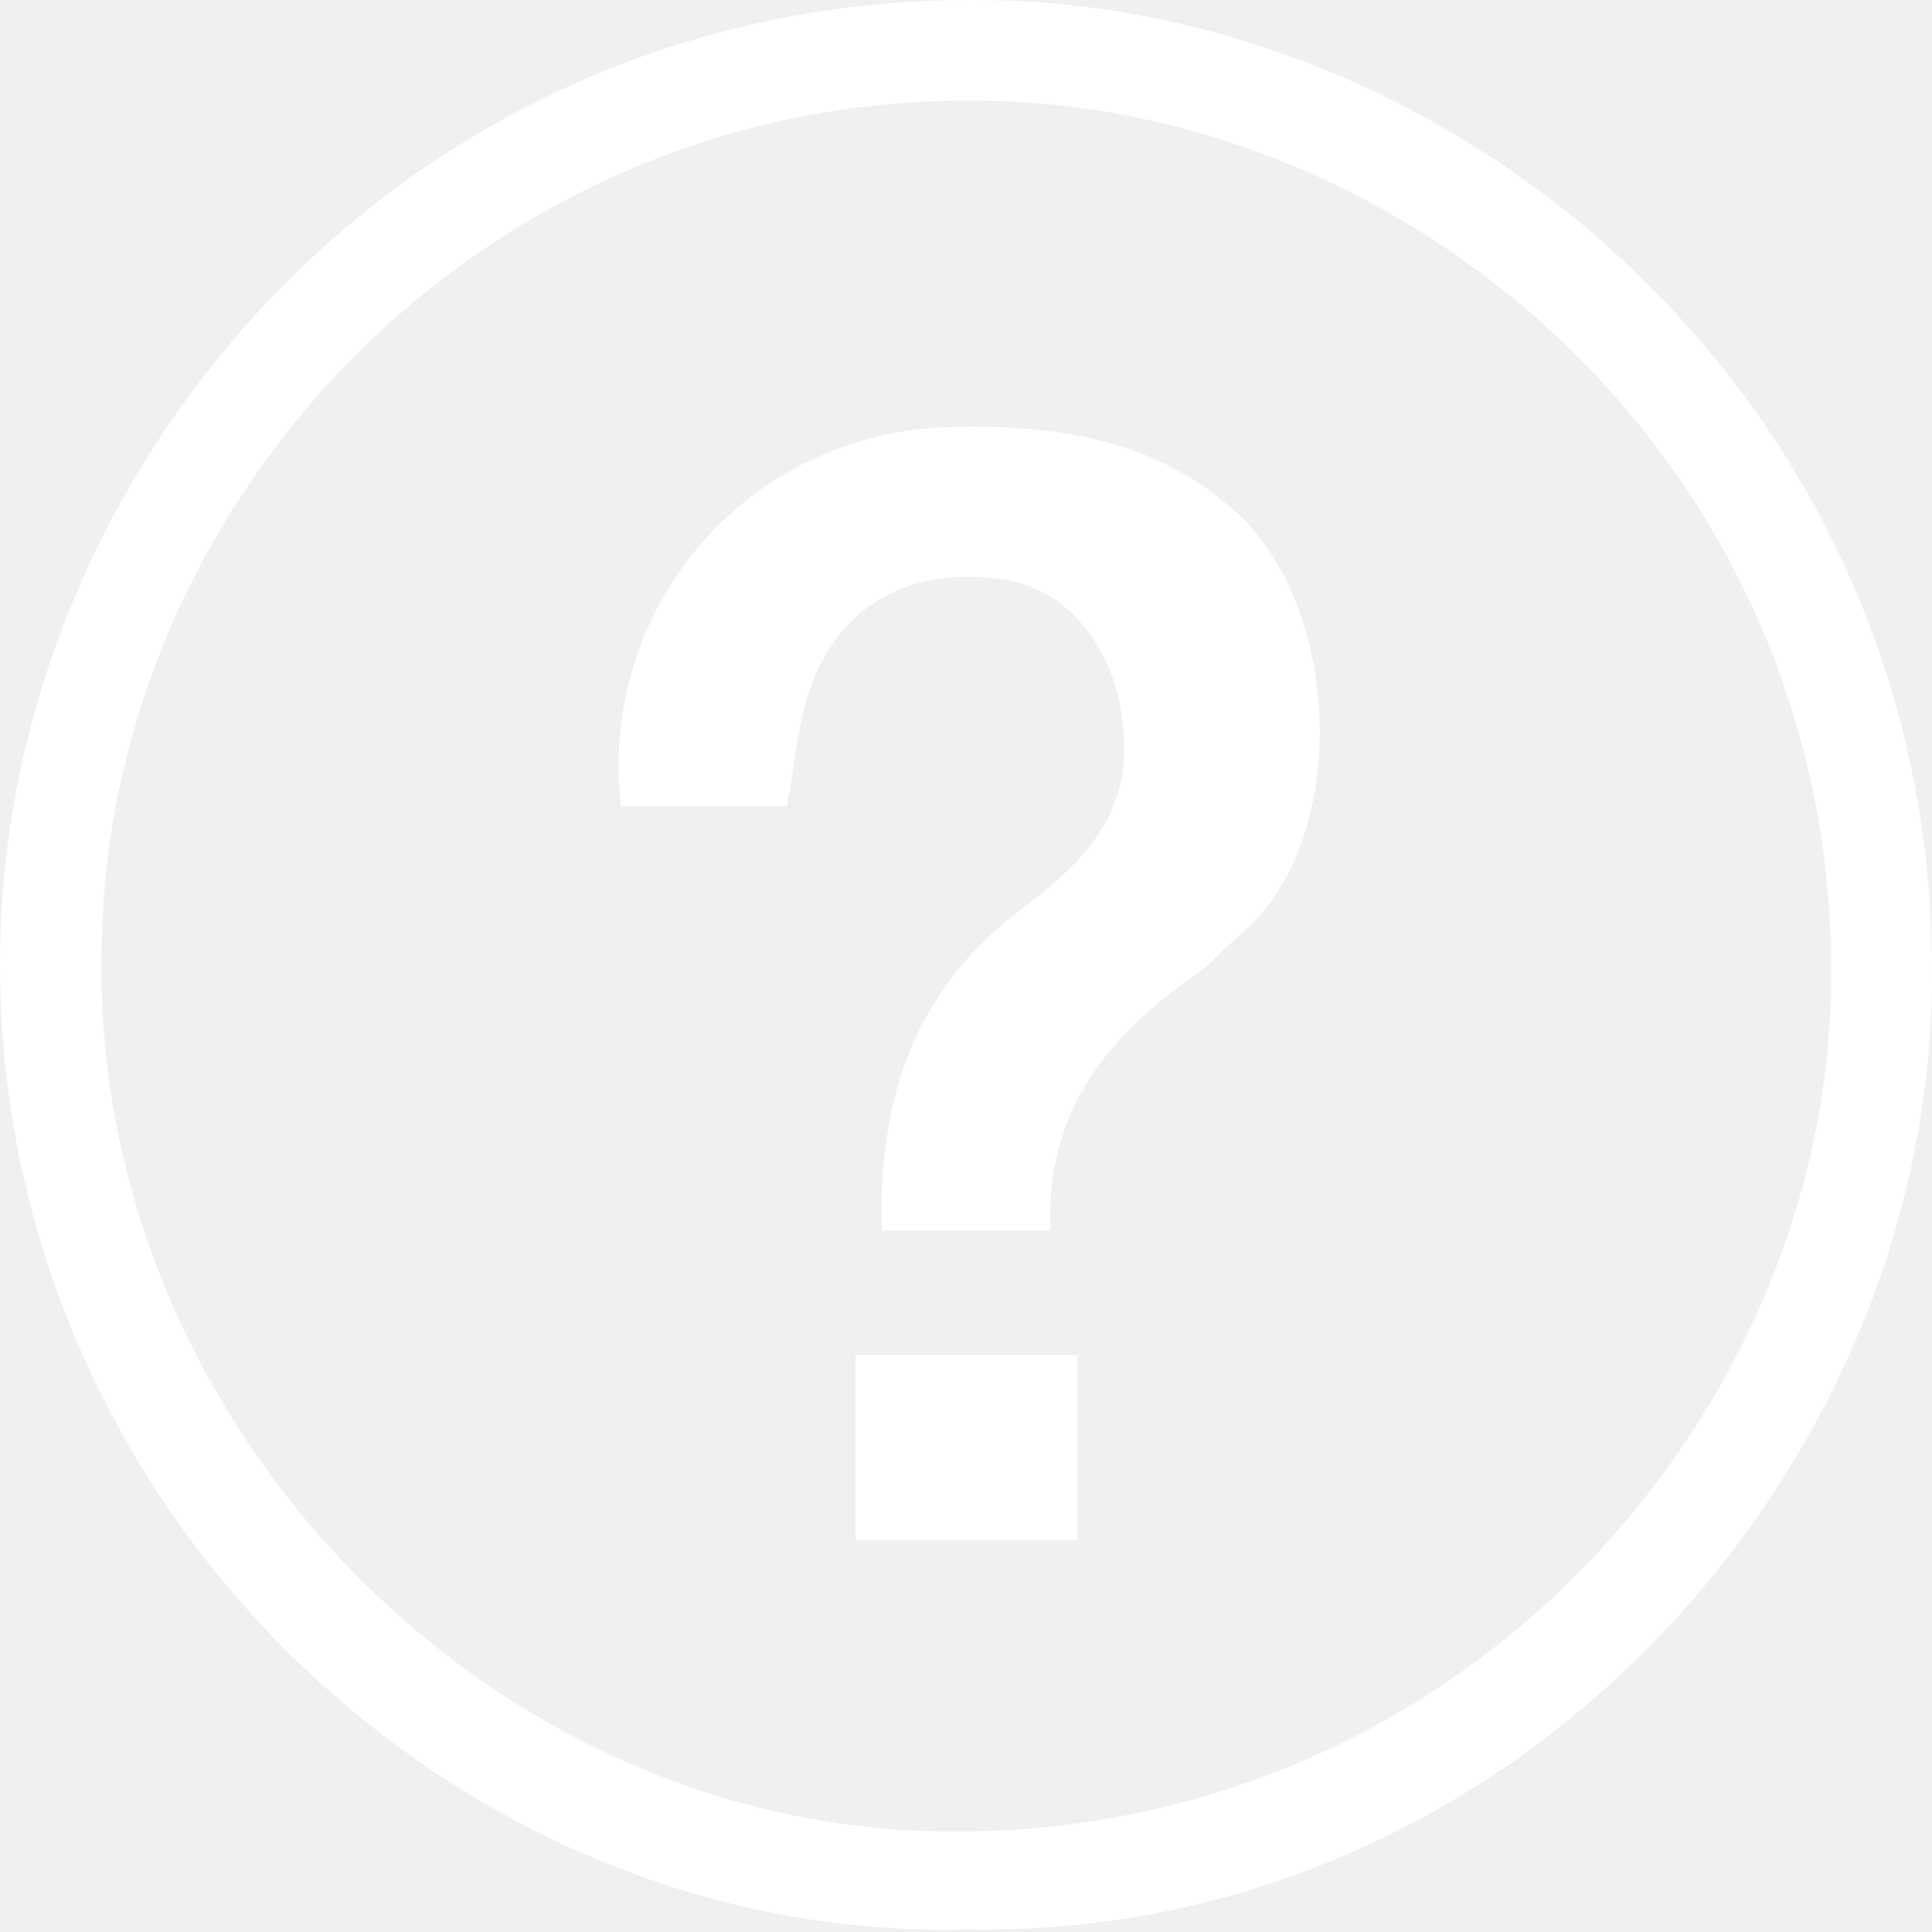
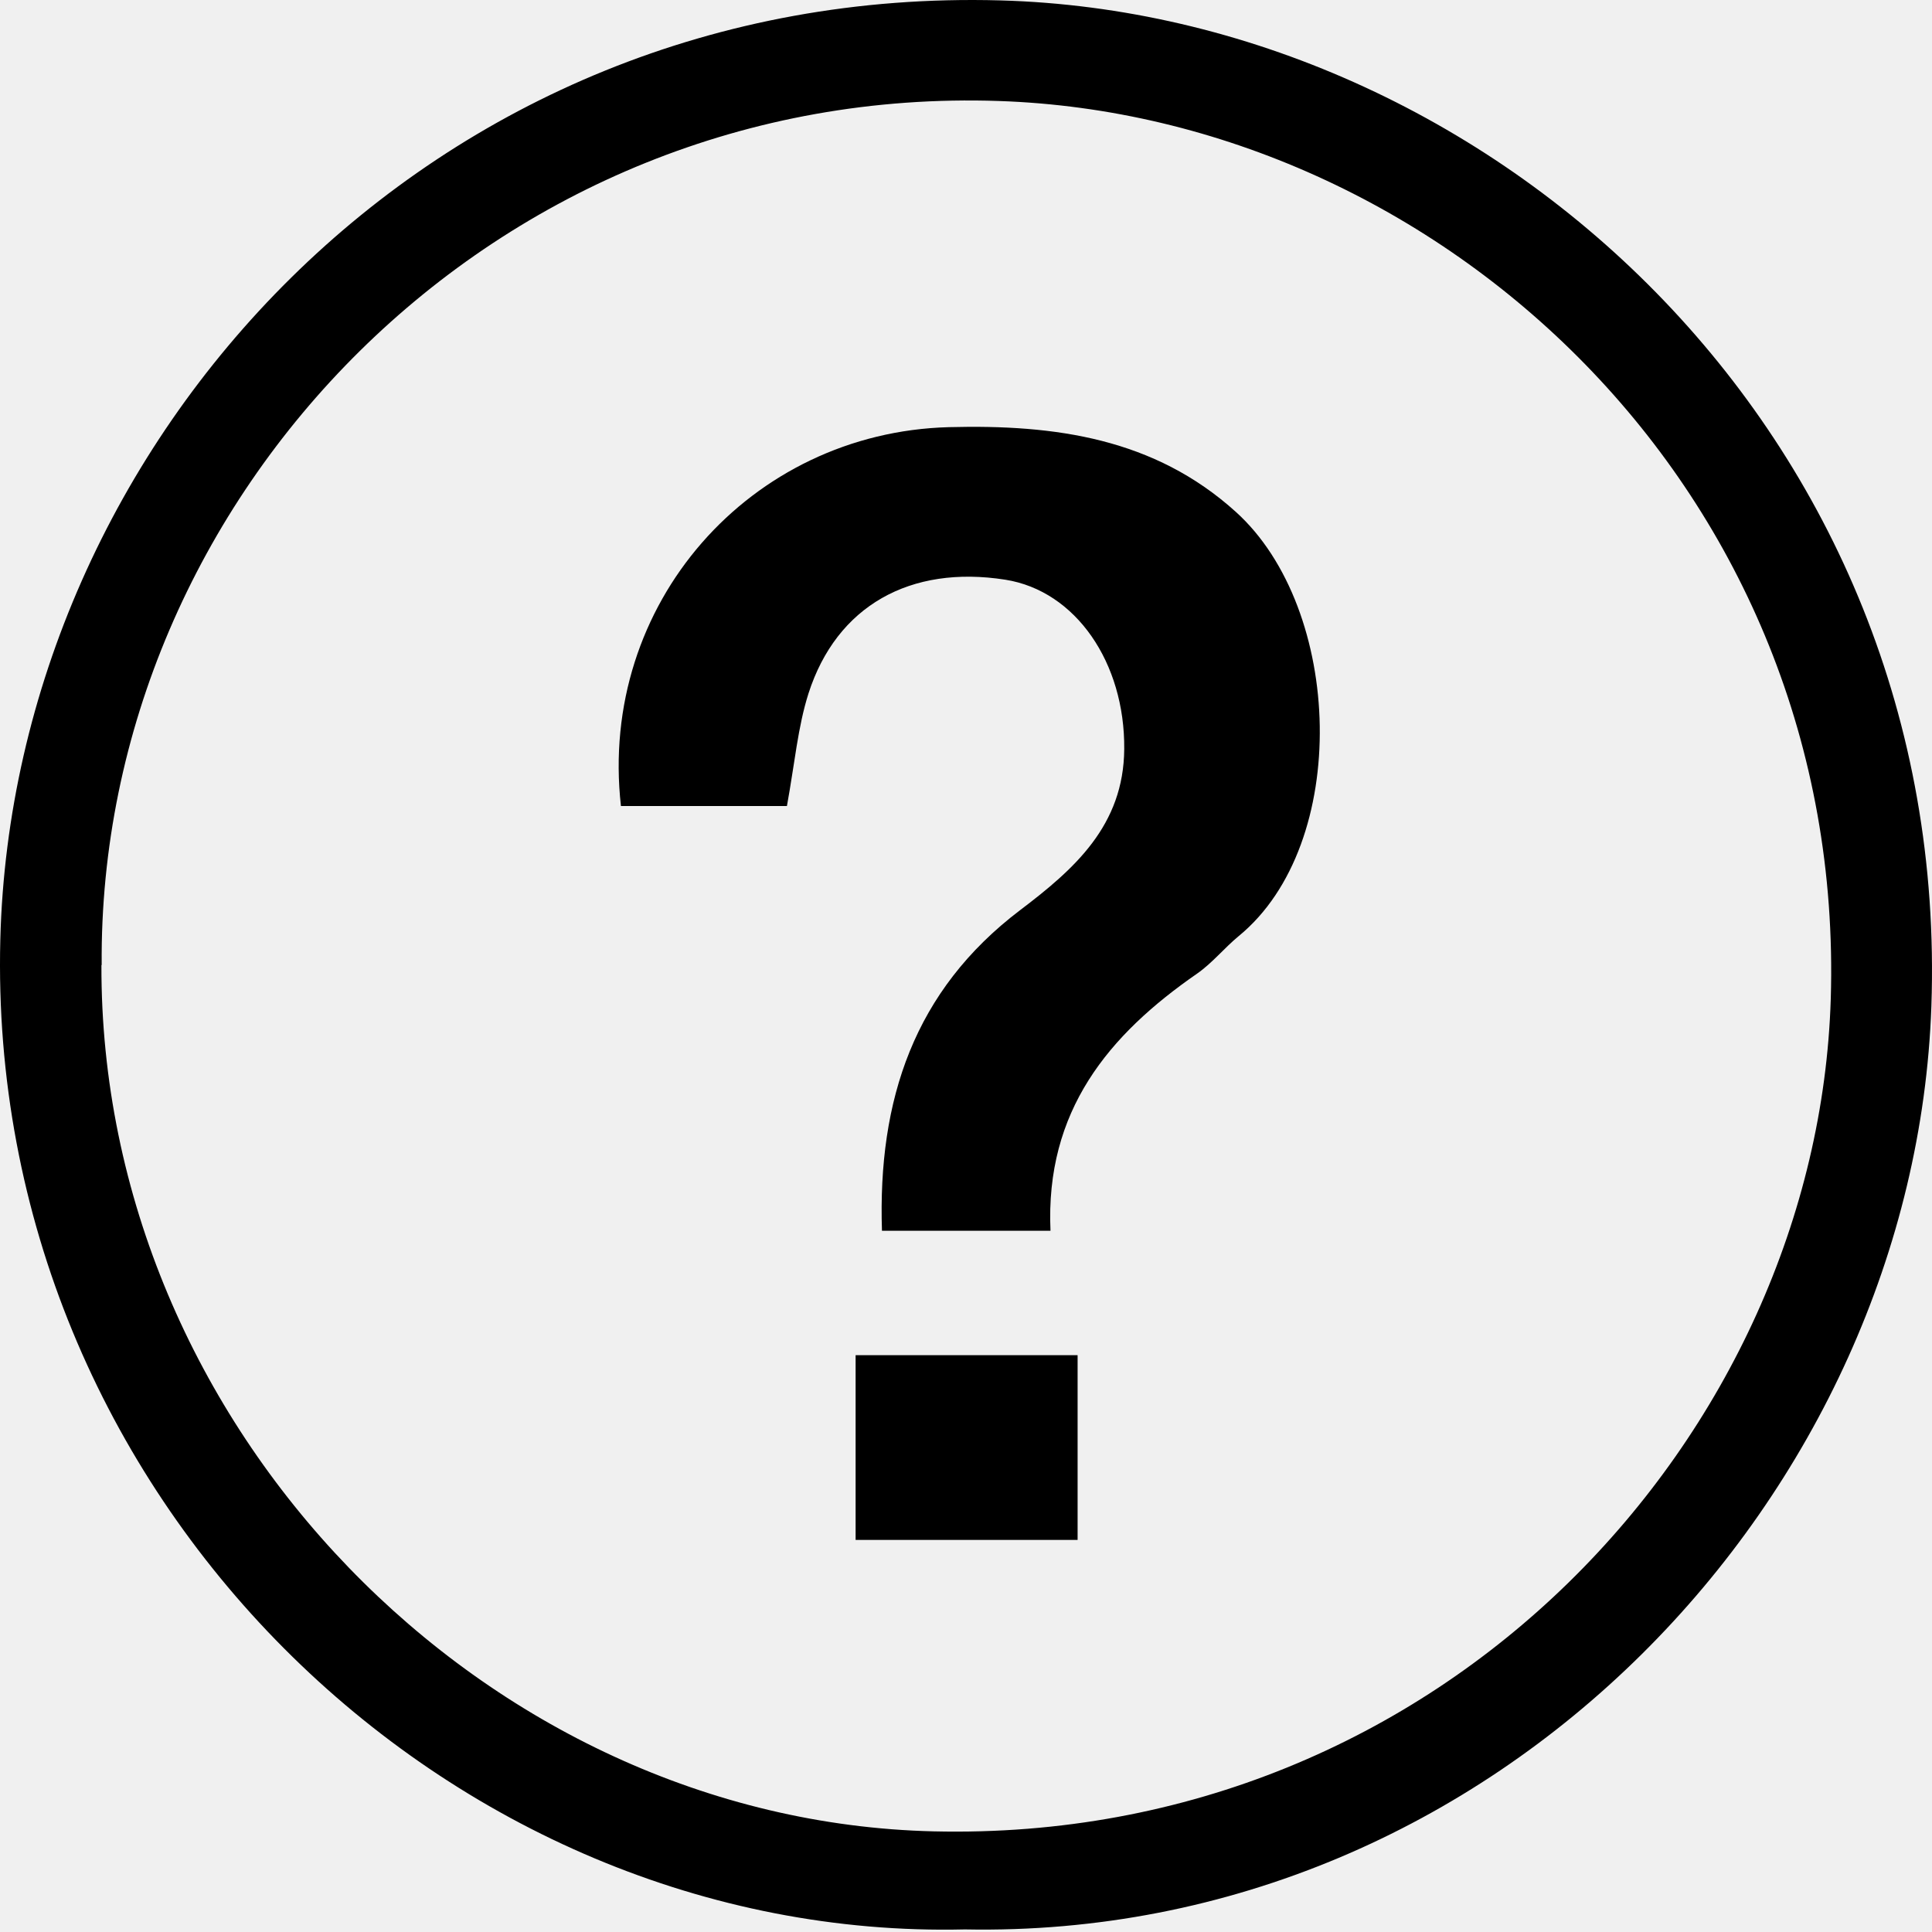
<svg xmlns="http://www.w3.org/2000/svg" width="500" height="500" viewBox="0 0 500 500" fill="none">
-   <g clip-path="url(#clip0_19_4516)">
-     <path d="M249.698 499.333C116.233 502.481 -3.59 387.511 0.082 243.159C3.362 114.547 111.248 -3.965 258.814 0.102C385.065 3.578 505.019 111.53 499.838 260.408C495.444 386.461 387.623 502.022 249.698 499.333ZM26.251 249.717C25.857 369.409 125.546 471.197 241.565 473.952C373.653 477.1 470.325 370.983 473.801 258.506C477.802 126.68 372.21 30.008 258.552 26.139C128.169 21.679 25.332 128.451 26.316 249.783L26.251 249.717Z" fill="white" />
-     <path d="M203.592 208.597H160.699C154.797 156.26 194.213 111.925 245.566 110.548C273.112 109.826 298.755 113.433 319.808 132.453C347.682 157.572 349.649 218.434 320.595 242.242C316.857 245.324 313.774 249.194 309.839 251.948C286.885 267.82 270.488 287.495 271.866 318.517H228.252C227.137 284.609 236.581 256.342 263.995 235.552C278.031 224.927 290.82 213.647 290.951 193.84C291.148 171.541 278.424 152.915 260.192 150.03C235.597 146.16 216.512 156.785 209.232 179.477C206.478 188.134 205.691 197.447 203.657 208.597H203.592Z" fill="white" />
-     <path d="M278.883 398.529H221.431V350.719H278.883V398.529Z" fill="white" />
+   <g clip-path="url(#clip0_9_39)">
+     <path d="M249.698 499.333C116.233 502.481 -3.59 387.511 0.082 243.159C3.362 114.547 111.248 -3.965 258.814 0.102C385.065 3.578 505.019 111.53 499.838 260.408C495.444 386.461 387.623 502.022 249.698 499.333ZM26.251 249.717C25.857 369.409 125.546 471.197 241.565 473.952C373.653 477.1 470.325 370.983 473.801 258.506C477.802 126.68 372.21 30.008 258.552 26.139C128.169 21.679 25.332 128.451 26.316 249.783L26.251 249.717Z" fill="black" />
+     <path d="M203.592 208.597H160.699C154.797 156.26 194.213 111.925 245.566 110.548C273.112 109.826 298.755 113.433 319.808 132.453C347.682 157.572 349.649 218.434 320.595 242.242C316.857 245.324 313.774 249.194 309.839 251.948C286.884 267.82 270.488 287.495 271.866 318.517H228.252C227.137 284.609 236.581 256.342 263.995 235.552C278.03 224.927 290.82 213.647 290.951 193.84C291.147 171.541 278.424 152.915 260.191 150.03C235.597 146.16 216.512 156.785 209.232 179.477C206.478 188.134 205.691 197.447 203.657 208.597H203.592Z" fill="black" />
+     <path d="M278.883 398.529H221.431V350.719H278.883V398.529Z" fill="black" />
  </g>
  <defs>
-     <clipPath id="clip0_19_4516">
+     <clipPath id="clip0_9_39">
      <rect width="500" height="500" fill="white" />
    </clipPath>
  </defs>
</svg>
